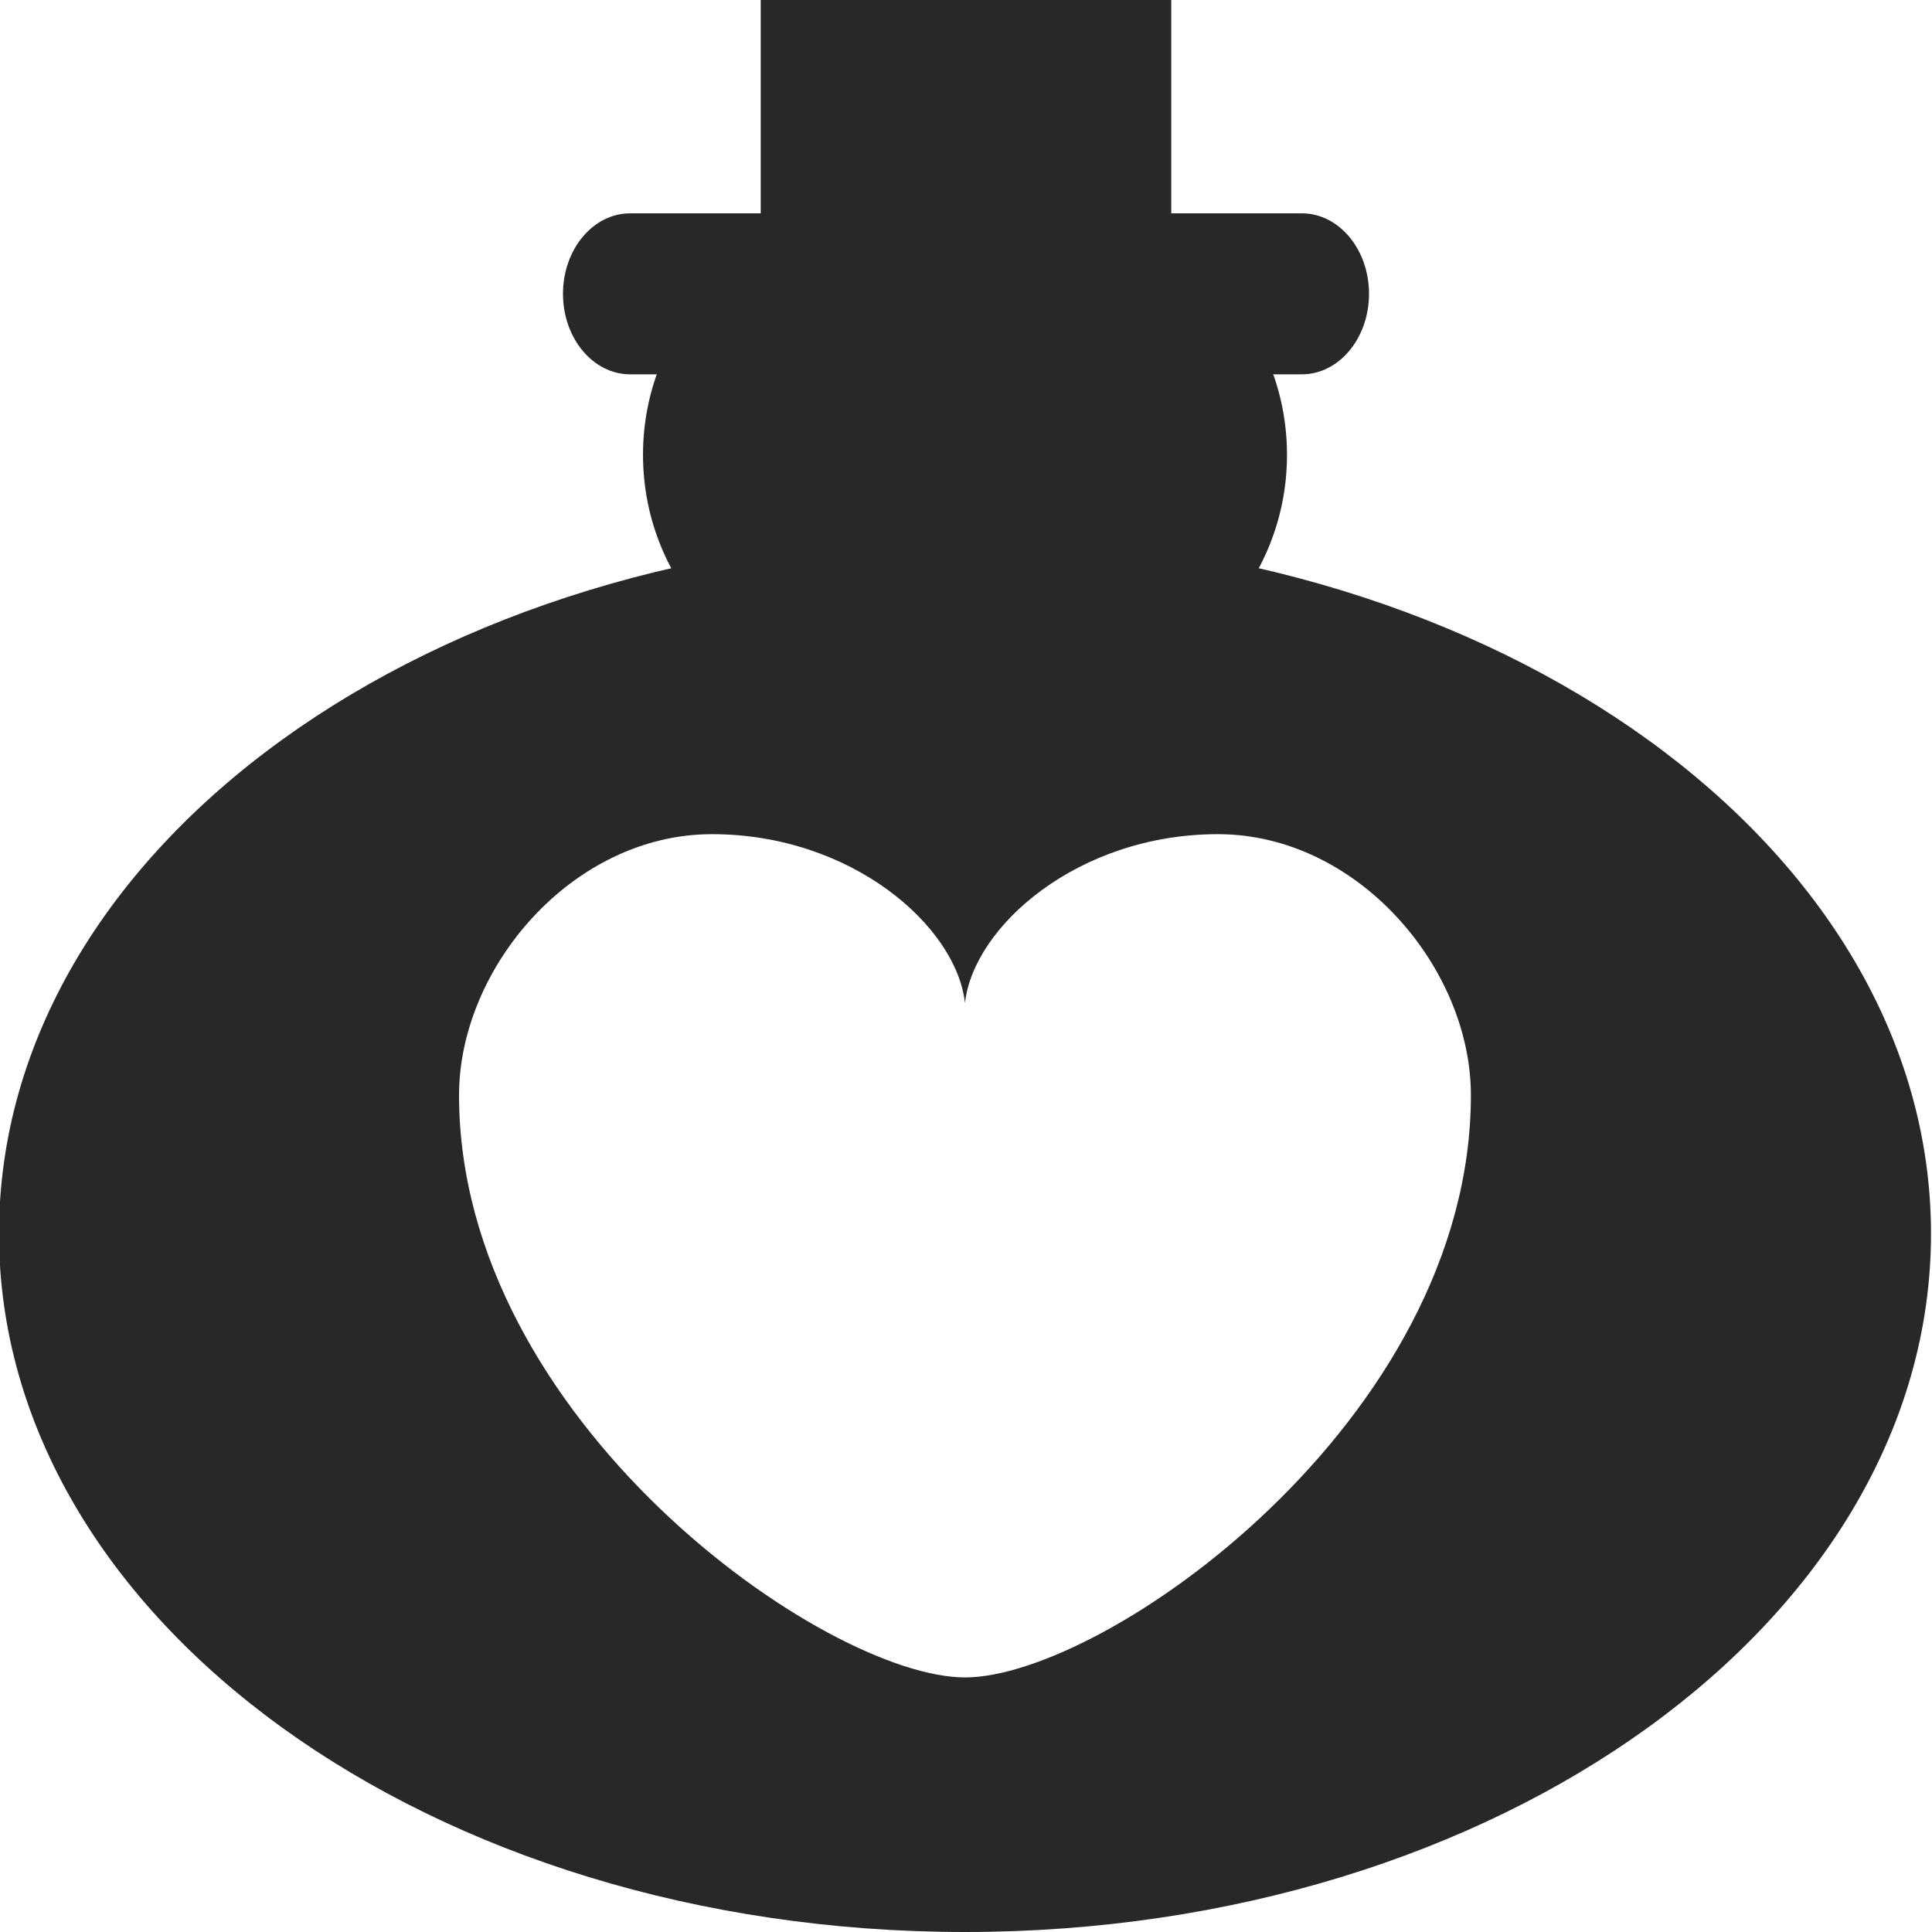
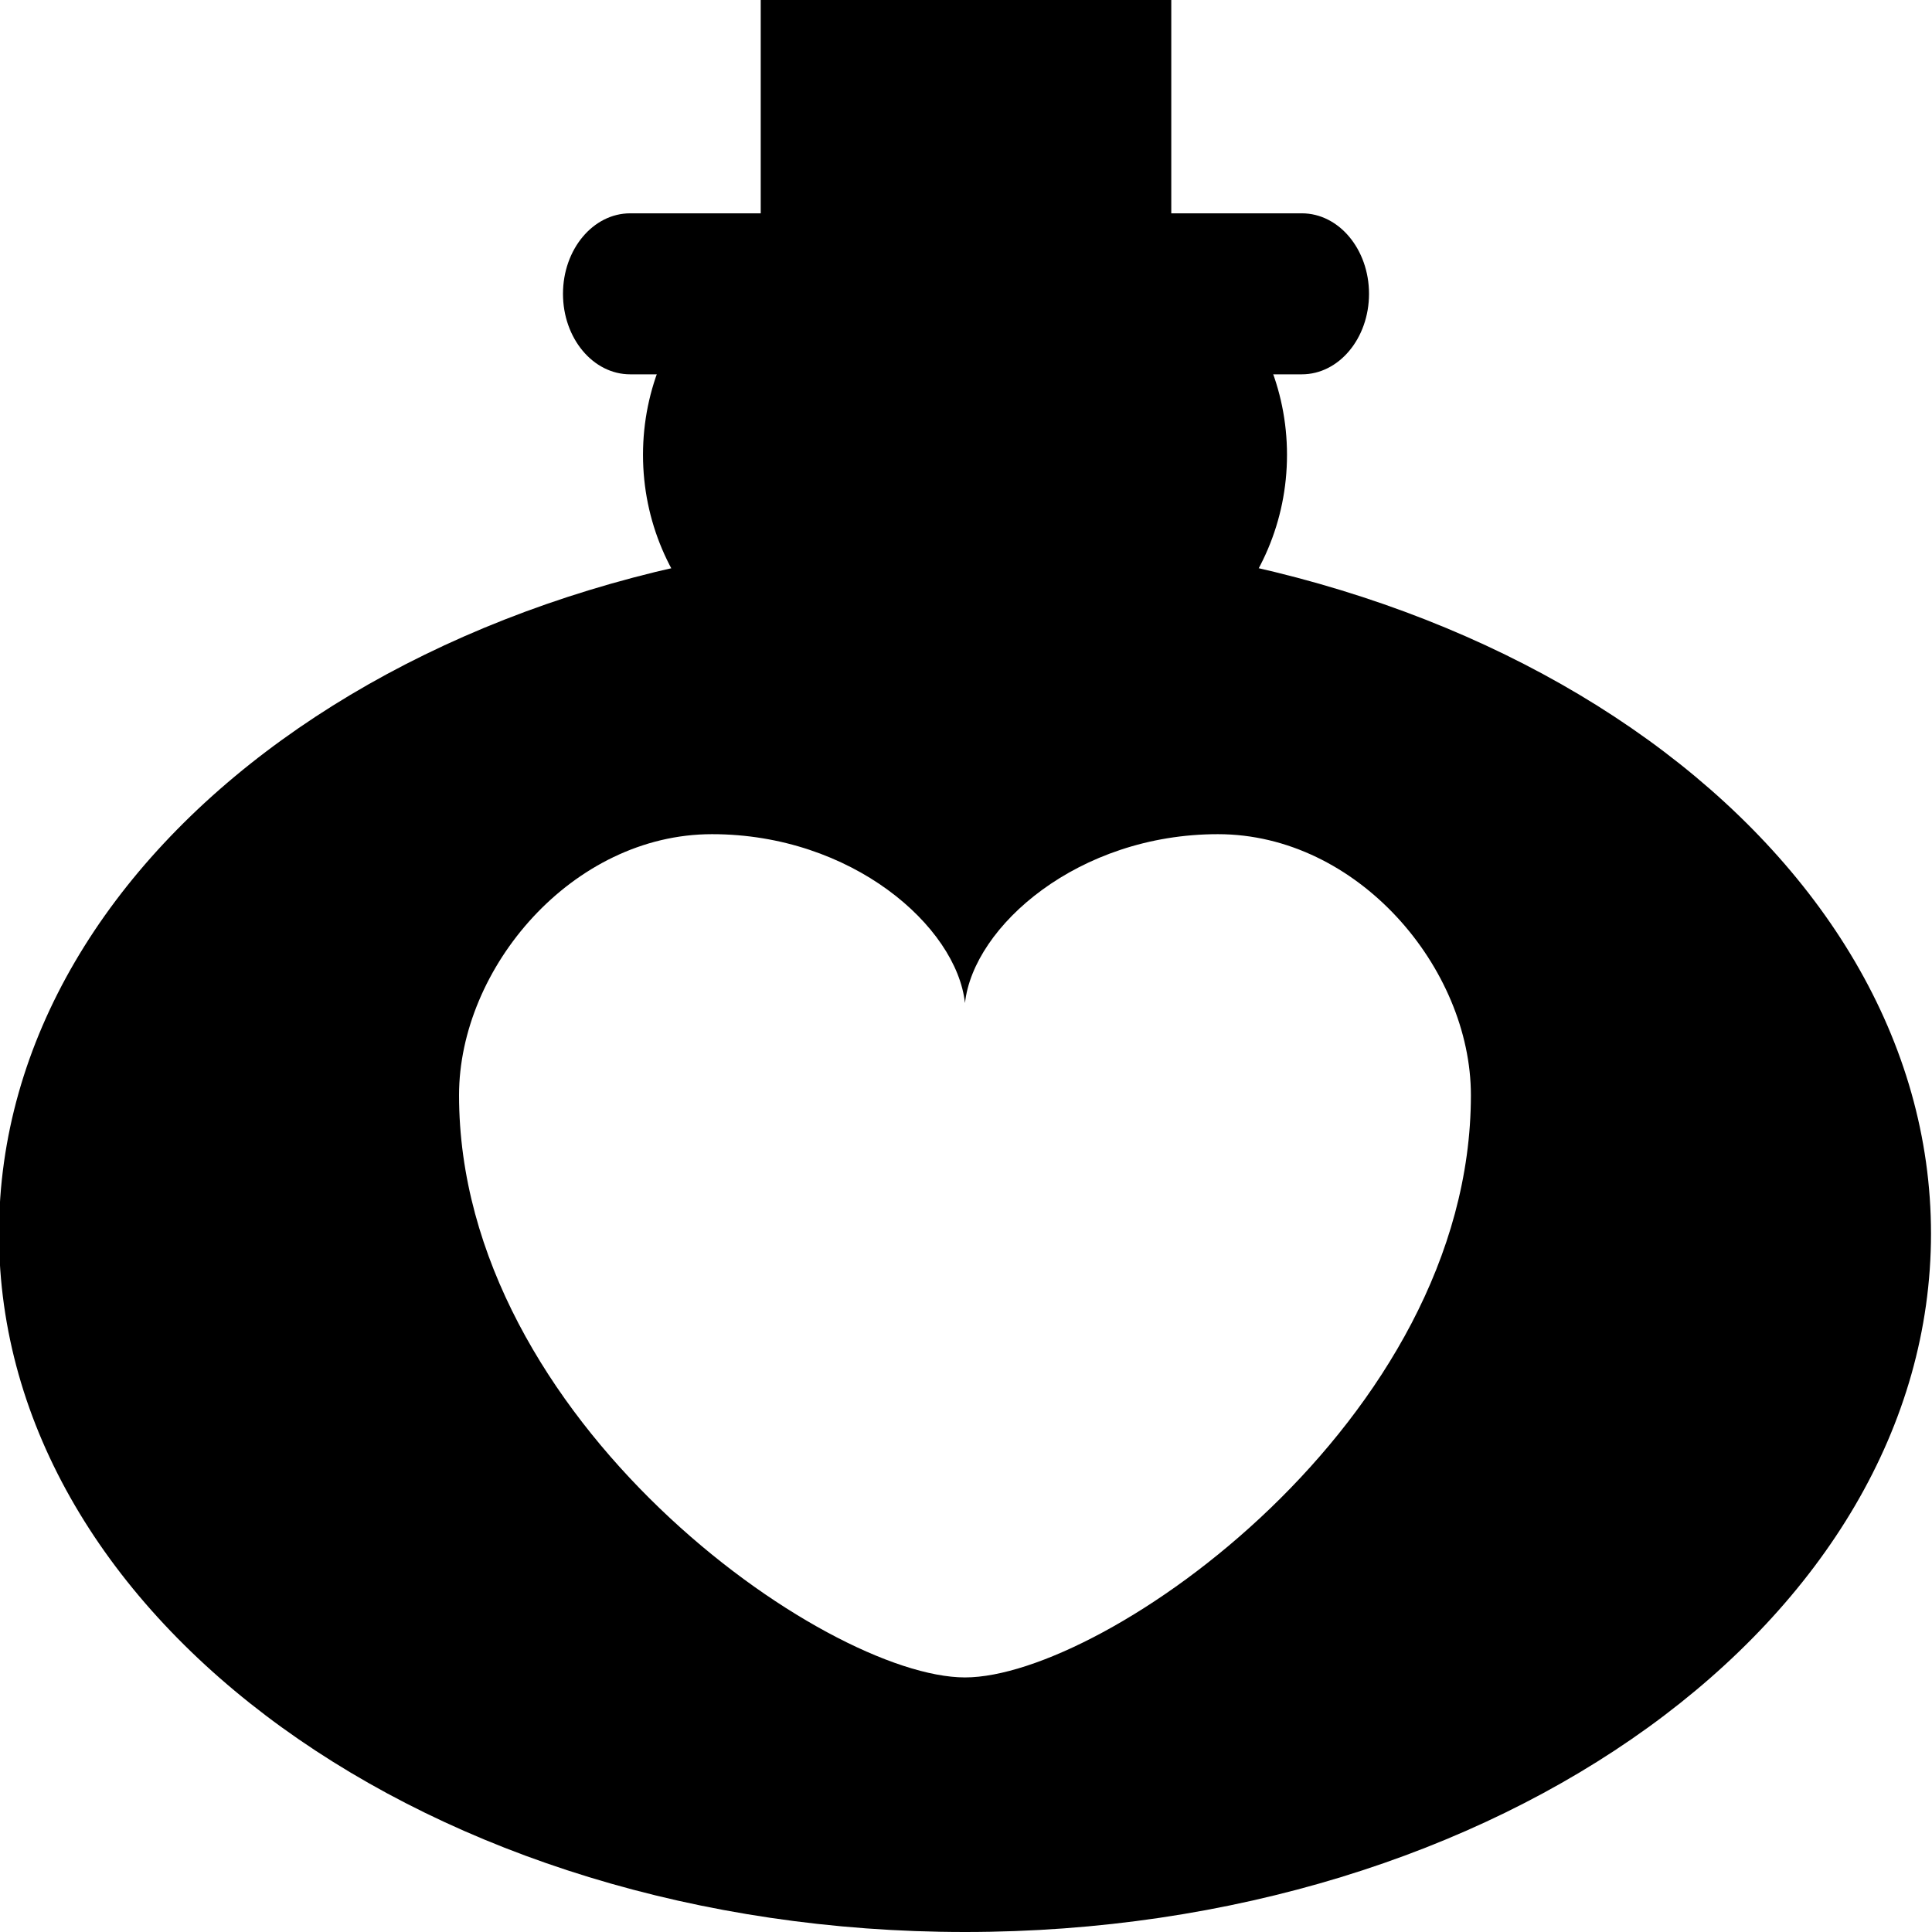
<svg xmlns="http://www.w3.org/2000/svg" version="1.1" x="0px" y="0px" width="60px" height="60px" viewBox="0 0 60 60" enable-background="new 0 0 60 60" xml:space="preserve">
  <g id="Layer_1">
</g>
-   <g id="pause" display="none">
-     <path display="inline" fill="#282829" d="M20,50c0,5.523-4.477,10-10,10l0,0C4.477,60,0,55.523,0,50V10C0,4.477,4.477,0,10,0l0,0   c5.523,0,10,4.477,10,10V50z" />
-     <path display="inline" fill="#282829" d="M60,50c0,5.523-4.477,10-10,10l0,0c-5.523,0-10-4.477-10-10V10c0-5.523,4.477-10,10-10   l0,0c5.523,0,10,4.477,10,10V50z" />
-   </g>
-   <g id="menu" display="none">
-     <path display="inline" fill="#282829" d="M60,52.5c0,4.142-2.239,7.5-5,7.5H5c-2.761,0-5-3.358-5-7.5l0,0C0,48.358,2.239,45,5,45   h50C57.761,45,60,48.358,60,52.5L60,52.5z" />
-     <path display="inline" fill="#282829" d="M60,7.5c0,4.142-2.239,7.5-5,7.5H5c-2.761,0-5-3.358-5-7.5l0,0C0,3.358,2.239,0,5,0h50   C57.761,0,60,3.358,60,7.5L60,7.5z" />
-     <path display="inline" fill="#282829" d="M60,30.5c0,4.142-2.239,7.5-5,7.5H5c-2.761,0-5-3.358-5-7.5l0,0C0,26.358,2.239,23,5,23   h50C57.761,23,60,26.358,60,30.5L60,30.5z" />
-   </g>
-   <g id="heal_copy_2" display="none">
-     <path display="inline" fill="#282829" d="M29.969,10c-16.569,0-30,11.193-30,25s13.431,25,30,25s30-11.193,30-25   S46.537,10,29.969,10z M30.069,51.271c-5.15,0-18.65-9.474-18.65-21.464c0-4.688,4.175-9.62,9.325-9.62   c5.15,0,9.014,3.395,9.325,6.225c0.311-2.829,4.175-6.225,9.325-6.225c5.15,0,9.325,4.932,9.325,9.62   C48.719,41.797,35.219,51.271,30.069,51.271z" />
-     <path display="inline" fill="#282829" d="M39.969,7.5c0-4.142-3.358-7.5-7.5-7.5h-5c-4.142,0-7.5,3.358-7.5,7.5l0,0   c0,4.142,3.358,7.5,7.5,7.5h5C36.611,15,39.969,11.642,39.969,7.5L39.969,7.5z" />
-     <path display="inline" fill="#282829" d="M44.969,2.5c0,1.381-1.119,2.5-2.5,2.5h-25c-1.381,0-2.5-1.119-2.5-2.5l0,0   c0-1.381,1.119-2.5,2.5-2.5h25C43.849,0,44.969,1.119,44.969,2.5L44.969,2.5z" />
-   </g>
-   <g id="heal_copy" display="none">
-     <ellipse display="inline" fill="#282829" cx="29.969" cy="35" rx="30" ry="25" />
-     <path display="inline" fill="#282829" d="M39.969,7.5c0-4.142-3.358-7.5-7.5-7.5h-5c-4.142,0-7.5,3.358-7.5,7.5l0,0   c0,4.142,3.358,7.5,7.5,7.5h5C36.611,15,39.969,11.642,39.969,7.5L39.969,7.5z" />
-     <path display="inline" fill="#282829" d="M44.969,2.5c0,1.381-1.119,2.5-2.5,2.5h-25c-1.381,0-2.5-1.119-2.5-2.5l0,0   c0-1.381,1.119-2.5,2.5-2.5h25C43.849,0,44.969,1.119,44.969,2.5L44.969,2.5z" />
-     <path display="inline" fill="#6D6E71" d="M30.069,51.271c-5.15,0-18.65-9.474-18.65-21.464c0-4.688,4.175-9.62,9.325-9.62   s9.014,3.395,9.325,6.225c0.311-2.829,4.175-6.225,9.325-6.225s9.325,4.932,9.325,9.62C48.719,41.797,35.219,51.271,30.069,51.271z   " />
-   </g>
-   <g id="heal_copy_3" display="none">
-     <ellipse display="inline" fill="#282829" cx="29.969" cy="38.312" rx="30" ry="21.688" />
-     <path display="inline" fill="#282829" d="M39.969,14.125c0-4.142-3.358-7.5-7.5-7.5h-5c-4.142,0-7.5,3.358-7.5,7.5l0,0   c0,4.142,3.358,7.5,7.5,7.5h5C36.611,21.625,39.969,18.267,39.969,14.125L39.969,14.125z" />
-     <path display="inline" fill="#282829" d="M42.516,9.125c0,1.381-0.934,2.5-2.086,2.5H19.57c-1.152,0-2.086-1.119-2.086-2.5l0,0   c0-1.381,0.934-2.5,2.086-2.5H40.43C41.582,6.625,42.516,7.744,42.516,9.125L42.516,9.125z" />
-     <path display="inline" fill="#6D6E71" d="M29.969,52.094c-4.339,0-15.712-7.982-15.712-18.083c0-3.949,3.517-8.105,7.856-8.105   s7.594,2.86,7.856,5.244c0.262-2.384,3.517-5.244,7.856-5.244s7.856,4.155,7.856,8.105C45.681,44.112,34.308,52.094,29.969,52.094z   " />
-     <rect x="23.625" display="inline" fill="#282829" width="12.75" height="10" />
-   </g>
  <g id="heal_copy_4">
-     <path fill="#282829" d="M29.969,16.625c-16.569,0-30,9.71-30,21.688S13.4,60,29.969,60s30-9.71,30-21.688   S46.537,16.625,29.969,16.625z M29.969,52.094c-4.339,0-15.713-7.982-15.713-18.083c0-3.949,3.517-8.105,7.856-8.105   c4.339,0,7.594,2.86,7.856,5.244c0.262-2.384,3.517-5.244,7.856-5.244c4.339,0,7.856,4.155,7.856,8.105   C45.681,44.112,34.308,52.094,29.969,52.094z" />
-     <path fill="#282829" d="M39.969,14.125c0-4.142-3.358-7.5-7.5-7.5h-5c-4.142,0-7.5,3.358-7.5,7.5l0,0c0,4.142,3.358,7.5,7.5,7.5h5   C36.611,21.625,39.969,18.267,39.969,14.125L39.969,14.125z" />
-     <path fill="#282829" d="M42.516,9.125c0,1.381-0.934,2.5-2.086,2.5H19.57c-1.152,0-2.086-1.119-2.086-2.5l0,0   c0-1.381,0.934-2.5,2.086-2.5H40.43C41.582,6.625,42.516,7.744,42.516,9.125L42.516,9.125z" />
-     <rect x="23.625" fill="#282829" width="12.75" height="10" />
-   </g>
-   <g id="health" display="none">
-     <path display="inline" d="M30,55.167c-8.284,0-30-15.24-30-34.526C0,13.1,6.716,5.167,15,5.167s14.5,5.462,15,10.013   c0.5-4.551,6.716-10.013,15-10.013S60,13.1,60,20.641C60,39.927,38.284,55.167,30,55.167z" />
-   </g>
-   <g id="attack" display="none">
-     <g display="inline">
-       <polygon points="47.855,38.564 38.564,47.855 4.274,13.564 0.838,0.838 13.564,4.274   " />
-       <polygon points="48.234,25.958 57.223,24.447 55.712,33.436 33.436,55.712 24.447,57.223 25.958,48.234   " />
-       <rect x="46.297" y="41.974" transform="matrix(0.7071 -0.7071 0.7071 0.7071 -20.9025 50.4632)" width="8.332" height="16.978" />
-     </g>
-     <polygon display="inline" points="-22.245,44.32 -31.963,44.32 -31.963,8.452 -27.104,0 -22.245,8.452  " />
-     <polygon display="inline" points="-15.454,37.926 -9.962,41.837 -15.454,45.748 -38.755,45.748 -44.246,41.837 -38.755,37.926  " />
-     <rect x="-30.186" y="45.629" display="inline" width="6.163" height="12.557" />
-   </g>
-   <g id="defence" display="none">
-     <g id="defence_1_" display="inline">
-       <path fill="#010101" d="M57.697,8.541c0,21.852-16.771,50.756-27.697,50.756S2.303,30.393,2.303,8.541    c0-5.65,7.5,16.527,27.696-7.838C50.303,25.067,57.697,2.89,57.697,8.541z" />
-     </g>
+     <path d="M29.969,16.625c-16.569,0-30,9.71-30,21.688S13.4,60,29.969,60s30-9.71,30-21.688S46.537,16.625,29.969,16.625z    M29.969,52.094c-4.339,0-15.713-7.982-15.713-18.083c0-3.949,3.517-8.105,7.856-8.105c4.339,0,7.594,2.86,7.856,5.244   c0.262-2.384,3.517-5.244,7.856-5.244c4.339,0,7.856,4.155,7.856,8.105C45.681,44.112,34.308,52.094,29.969,52.094z" />
+     <path d="M39.969,14.125c0-4.142-3.358-7.5-7.5-7.5h-5c-4.142,0-7.5,3.358-7.5,7.5l0,0c0,4.142,3.358,7.5,7.5,7.5h5   C36.611,21.625,39.969,18.267,39.969,14.125L39.969,14.125z" />
+     <path d="M42.516,9.125c0,1.381-0.934,2.5-2.086,2.5H19.57c-1.152,0-2.086-1.119-2.086-2.5l0,0c0-1.381,0.934-2.5,2.086-2.5H40.43   C41.582,6.625,42.516,7.744,42.516,9.125L42.516,9.125z" />
+     <rect x="23.625" width="12.75" height="10" />
  </g>
</svg>
